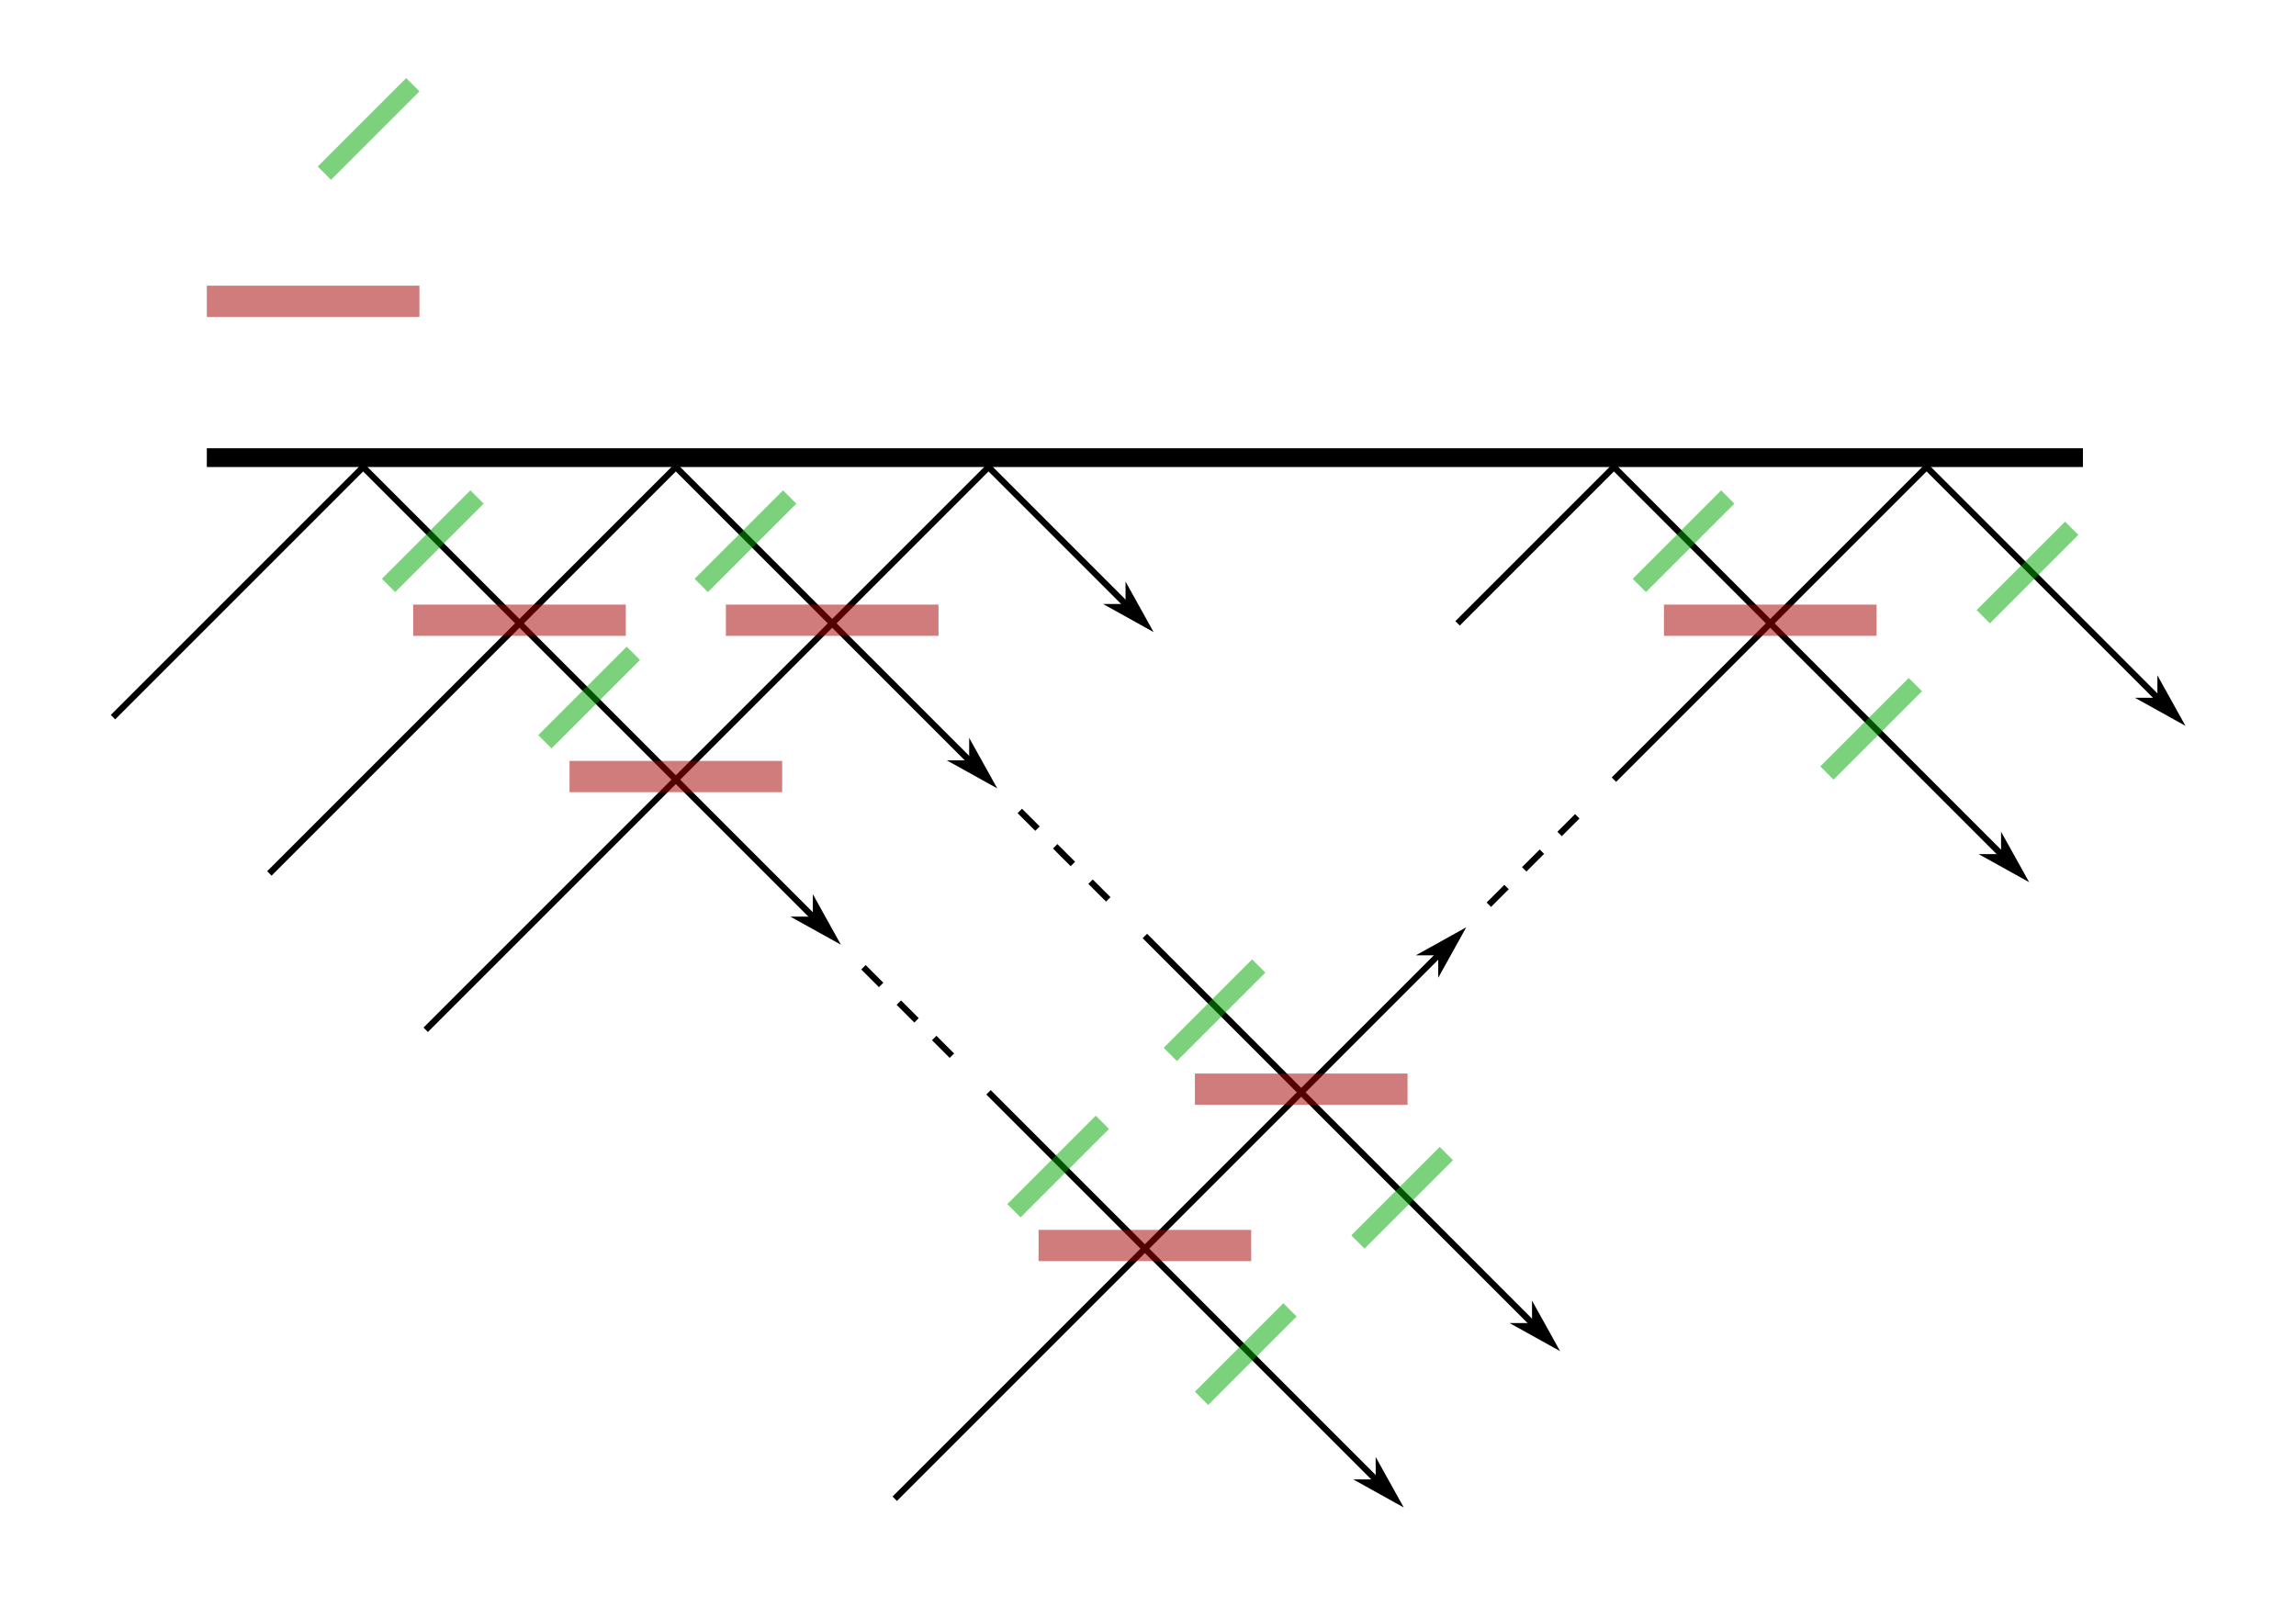
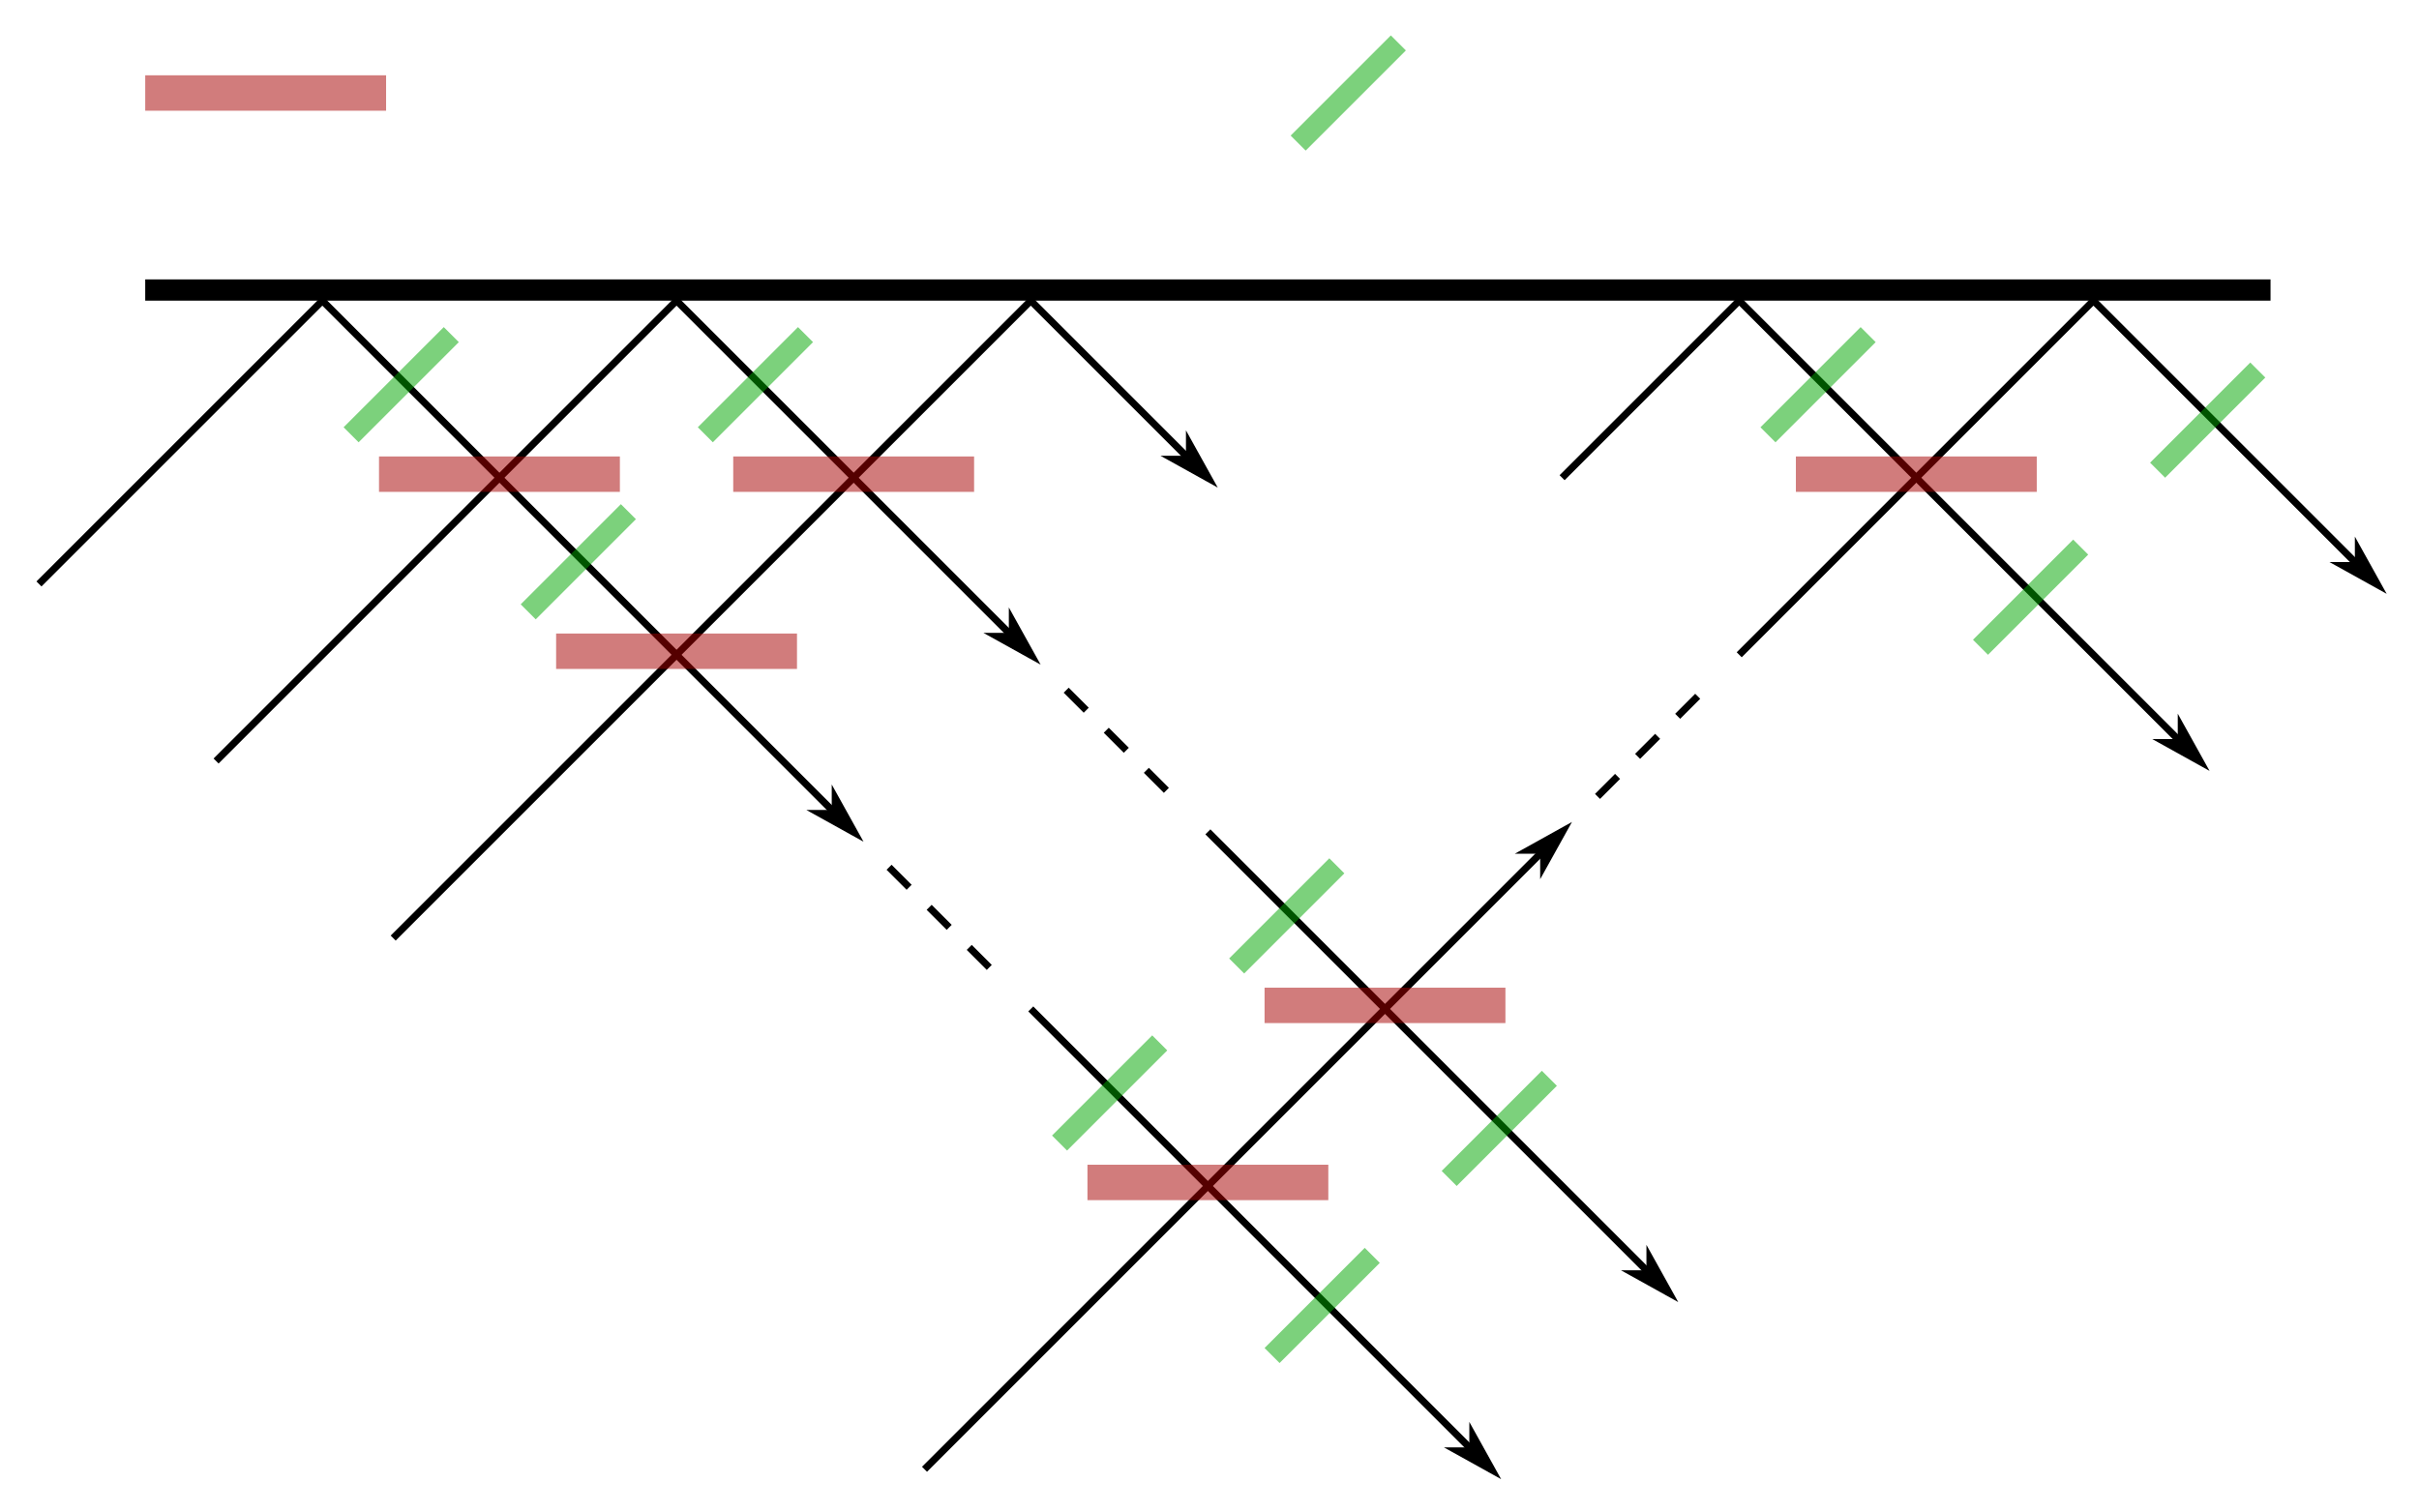
- <svg xmlns="http://www.w3.org/2000/svg" width="103.614mm" height="73.026mm" viewBox="0 0 367.137 258.755" id="svg2" version="1.1">
+ <svg xmlns="http://www.w3.org/2000/svg" width="341.457" height="213.405" viewBox="0 0 341.457 213.405" id="svg2" version="1.1">
  <defs id="defs4">
    <marker orient="auto" refY="0" refX="0" id="marker15411" style="overflow:visible">
-       <path id="path15413" d="M 0,0 5,-5 -12.5,0 5,5 0,0 Z" style="fill:#000000;fill-opacity:1;fill-rule:evenodd;stroke:#000000;stroke-width:1pt;stroke-opacity:1" transform="matrix(-0.4,0,0,-0.4,-4,0)" />
+       <path id="path15413" d="M 0,0 5,-5 -12.5,0 5,5 0,0 z" style="fill:#000000;fill-opacity:1;fill-rule:evenodd;stroke:#000000;stroke-width:1pt;stroke-opacity:1" transform="matrix(-0.4,0,0,-0.4,-4,0)" />
    </marker>
    <marker style="overflow:visible" id="marker15347" refX="0" refY="0" orient="auto">
-       <path transform="matrix(-0.4,0,0,-0.4,-4,0)" style="fill:#000000;fill-opacity:1;fill-rule:evenodd;stroke:#000000;stroke-width:1pt;stroke-opacity:1" d="M 0,0 5,-5 -12.5,0 5,5 0,0 Z" id="path15349" />
+       <path transform="matrix(-0.4,0,0,-0.4,-4,0)" style="fill:#000000;fill-opacity:1;fill-rule:evenodd;stroke:#000000;stroke-width:1pt;stroke-opacity:1" d="M 0,0 5,-5 -12.5,0 5,5 0,0 z" id="path15349" />
    </marker>
    <marker orient="auto" refY="0" refX="0" id="marker15289" style="overflow:visible">
-       <path id="path15291" d="M 0,0 5,-5 -12.5,0 5,5 0,0 Z" style="fill:#000000;fill-opacity:1;fill-rule:evenodd;stroke:#000000;stroke-width:1pt;stroke-opacity:1" transform="matrix(-0.4,0,0,-0.4,-4,0)" />
+       <path id="path15291" d="M 0,0 5,-5 -12.5,0 5,5 0,0 z" style="fill:#000000;fill-opacity:1;fill-rule:evenodd;stroke:#000000;stroke-width:1pt;stroke-opacity:1" transform="matrix(-0.4,0,0,-0.4,-4,0)" />
    </marker>
    <marker style="overflow:visible" id="marker15237" refX="0" refY="0" orient="auto">
-       <path transform="matrix(-0.4,0,0,-0.4,-4,0)" style="fill:#000000;fill-opacity:1;fill-rule:evenodd;stroke:#000000;stroke-width:1pt;stroke-opacity:1" d="M 0,0 5,-5 -12.5,0 5,5 0,0 Z" id="path15239" />
+       <path transform="matrix(-0.4,0,0,-0.4,-4,0)" style="fill:#000000;fill-opacity:1;fill-rule:evenodd;stroke:#000000;stroke-width:1pt;stroke-opacity:1" d="M 0,0 5,-5 -12.5,0 5,5 0,0 z" id="path15239" />
    </marker>
    <marker orient="auto" refY="0" refX="0" id="marker15191" style="overflow:visible">
-       <path id="path15193" d="M 0,0 5,-5 -12.5,0 5,5 0,0 Z" style="fill:#000000;fill-opacity:1;fill-rule:evenodd;stroke:#000000;stroke-width:1pt;stroke-opacity:1" transform="matrix(-0.4,0,0,-0.4,-4,0)" />
+       <path id="path15193" d="M 0,0 5,-5 -12.5,0 5,5 0,0 z" style="fill:#000000;fill-opacity:1;fill-rule:evenodd;stroke:#000000;stroke-width:1pt;stroke-opacity:1" transform="matrix(-0.4,0,0,-0.4,-4,0)" />
    </marker>
    <marker style="overflow:visible" id="marker15151" refX="0" refY="0" orient="auto">
-       <path transform="matrix(-0.4,0,0,-0.4,-4,0)" style="fill:#000000;fill-opacity:1;fill-rule:evenodd;stroke:#000000;stroke-width:1pt;stroke-opacity:1" d="M 0,0 5,-5 -12.5,0 5,5 0,0 Z" id="path15153" />
+       <path transform="matrix(-0.4,0,0,-0.4,-4,0)" style="fill:#000000;fill-opacity:1;fill-rule:evenodd;stroke:#000000;stroke-width:1pt;stroke-opacity:1" d="M 0,0 5,-5 -12.5,0 5,5 0,0 z" id="path15153" />
    </marker>
    <marker orient="auto" refY="0" refX="0" id="marker15117" style="overflow:visible">
-       <path id="path15119" d="M 0,0 5,-5 -12.5,0 5,5 0,0 Z" style="fill:#000000;fill-opacity:1;fill-rule:evenodd;stroke:#000000;stroke-width:1pt;stroke-opacity:1" transform="matrix(-0.4,0,0,-0.4,-4,0)" />
+       <path id="path15119" d="M 0,0 5,-5 -12.5,0 5,5 0,0 z" style="fill:#000000;fill-opacity:1;fill-rule:evenodd;stroke:#000000;stroke-width:1pt;stroke-opacity:1" transform="matrix(-0.4,0,0,-0.4,-4,0)" />
    </marker>
    <marker orient="auto" refY="0" refX="0" id="Arrow1Mend" style="overflow:visible">
-       <path id="path14850" d="M 0,0 5,-5 -12.5,0 5,5 0,0 Z" style="fill:#000000;fill-opacity:1;fill-rule:evenodd;stroke:#000000;stroke-width:1pt;stroke-opacity:1" transform="matrix(-0.4,0,0,-0.4,-4,0)" />
+       <path id="path14850" d="M 0,0 5,-5 -12.5,0 5,5 0,0 z" style="fill:#000000;fill-opacity:1;fill-rule:evenodd;stroke:#000000;stroke-width:1pt;stroke-opacity:1" transform="matrix(-0.4,0,0,-0.4,-4,0)" />
    </marker>
  </defs>
-   <g id="layer1" transform="translate(-41.92991,-477.6741)">
-     <path style="fill:none;fill-rule:evenodd;stroke:#000000;stroke-width:3;stroke-linecap:butt;stroke-linejoin:miter;stroke-miterlimit:4;stroke-dasharray:none;stroke-opacity:1" d="m 75,550.862 300,0" id="path13969" />
-     <path style="fill:none;fill-rule:evenodd;stroke:#000000;stroke-width:1px;stroke-linecap:butt;stroke-linejoin:miter;stroke-opacity:1;marker-end:url(#marker15117)" d="m 85,617.362 65,-65 50,50" id="path13971" />
-     <path style="fill:none;fill-rule:evenodd;stroke:#000000;stroke-width:1px;stroke-linecap:butt;stroke-linejoin:miter;stroke-opacity:1;marker-end:url(#marker15151)" d="m 110,642.362 90,-90 25,25" id="path13973" />
-     <path style="fill:none;fill-rule:evenodd;stroke:#000000;stroke-width:1px;stroke-linecap:butt;stroke-linejoin:miter;stroke-opacity:1;marker-end:url(#Arrow1Mend)" d="m 60,592.362 40,-40 75,75" id="path13975" />
-     <path style="fill:none;fill-rule:evenodd;stroke:#000000;stroke-width:1px;stroke-linecap:butt;stroke-linejoin:miter;stroke-opacity:1;marker-end:url(#marker15347)" d="m 200,652.362 65,65" id="path13977" />
-     <path style="fill:none;fill-rule:evenodd;stroke:#000000;stroke-width:1px;stroke-linecap:butt;stroke-linejoin:miter;stroke-opacity:1;marker-end:url(#marker15289)" d="m 225,627.362 65,65" id="path13979" />
-     <path style="fill:none;fill-rule:evenodd;stroke:#000000;stroke-width:1px;stroke-linecap:butt;stroke-linejoin:miter;stroke-opacity:1;marker-end:url(#marker15411)" d="m 185,717.362 90,-90" id="path13981" />
-     <path style="fill:none;fill-rule:evenodd;stroke:#000000;stroke-width:1px;stroke-linecap:butt;stroke-linejoin:miter;stroke-opacity:1;marker-end:url(#marker15237)" d="m 300,602.362 50,-50 40,40" id="path13983" />
-     <path style="fill:none;fill-rule:evenodd;stroke:#000000;stroke-width:1px;stroke-linecap:butt;stroke-linejoin:miter;stroke-opacity:1;marker-end:url(#marker15191)" d="m 275,577.362 25,-25 65,65" id="path13987" />
+   <g id="layer1" transform="translate(-54.5,-509.9146)">
+     <path style="fill:none;stroke:#000000;stroke-width:3;stroke-linecap:butt;stroke-linejoin:miter;stroke-miterlimit:4;stroke-opacity:1;stroke-dasharray:none" d="m 75,550.862 300,0" id="path13969" />
+     <path style="fill:none;stroke:#000000;stroke-width:1px;stroke-linecap:butt;stroke-linejoin:miter;stroke-opacity:1;marker-end:url(#marker15117)" d="m 85,617.362 65,-65 50,50" id="path13971" />
+     <path style="fill:none;stroke:#000000;stroke-width:1px;stroke-linecap:butt;stroke-linejoin:miter;stroke-opacity:1;marker-end:url(#marker15151)" d="m 110,642.362 90,-90 25,25" id="path13973" />
+     <path style="fill:none;stroke:#000000;stroke-width:1px;stroke-linecap:butt;stroke-linejoin:miter;stroke-opacity:1;marker-end:url(#Arrow1Mend)" d="m 60,592.362 40,-40 75,75" id="path13975" />
+     <path style="fill:none;stroke:#000000;stroke-width:1px;stroke-linecap:butt;stroke-linejoin:miter;stroke-opacity:1;marker-end:url(#marker15347)" d="m 200,652.362 65,65" id="path13977" />
+     <path style="fill:none;stroke:#000000;stroke-width:1px;stroke-linecap:butt;stroke-linejoin:miter;stroke-opacity:1;marker-end:url(#marker15289)" d="m 225,627.362 65,65" id="path13979" />
+     <path style="fill:none;stroke:#000000;stroke-width:1px;stroke-linecap:butt;stroke-linejoin:miter;stroke-opacity:1;marker-end:url(#marker15411)" d="m 185,717.362 90,-90" id="path13981" />
+     <path style="fill:none;stroke:#000000;stroke-width:1px;stroke-linecap:butt;stroke-linejoin:miter;stroke-opacity:1;marker-end:url(#marker15237)" d="m 300,602.362 50,-50 40,40" id="path13983" />
+     <path style="fill:none;stroke:#000000;stroke-width:1px;stroke-linecap:butt;stroke-linejoin:miter;stroke-opacity:1;marker-end:url(#marker15191)" d="m 275,577.362 25,-25 65,65" id="path13987" />
    <rect style="fill:#a50000;fill-opacity:0.514;stroke-linecap:butt" id="rect13989" width="34" height="5" x="108" y="574.362" />
    <rect y="476.053" x="-330.389" height="3" width="20" id="rect14835" style="fill:#00a500;fill-opacity:0.514;stroke-linecap:butt" transform="matrix(0.7071068,-0.7071068,0.7071068,0.7071068,0,0)" />
    <rect y="574.362" x="158" height="5" width="34" id="rect15481" style="fill:#a50000;fill-opacity:0.514;stroke-linecap:butt" />
    <rect style="fill:#a50000;fill-opacity:0.514;stroke-linecap:butt" id="rect15483" width="34" height="5" x="133" y="599.362" />
    <rect style="fill:#a50000;fill-opacity:0.514;stroke-linecap:butt" id="rect15485" width="34" height="5" x="308" y="574.362" />
    <rect style="fill:#a50000;fill-opacity:0.514;stroke-linecap:butt" id="rect15487" width="34" height="5" x="233" y="649.362" />
    <rect y="674.362" x="208" height="5" width="34" id="rect15489" style="fill:#a50000;fill-opacity:0.514;stroke-linecap:butt" />
    <rect transform="matrix(0.7071068,-0.7071068,0.7071068,0.7071068,0,0)" style="fill:#00a500;fill-opacity:0.514;stroke-linecap:butt" id="rect15491" width="20" height="3" x="-295.034" y="511.409" />
    <rect y="617.475" x="-188.968" height="3" width="20" id="rect15493" style="fill:#00a500;fill-opacity:0.514;stroke-linecap:butt" transform="matrix(0.7071068,-0.7071068,0.7071068,0.7071068,0,0)" />
    <rect transform="matrix(0.7071068,-0.7071068,0.7071068,0.7071068,0,0)" style="fill:#00a500;fill-opacity:0.514;stroke-linecap:butt" id="rect15495" width="20" height="3" x="-330.389" y="511.409" />
    <rect transform="matrix(0.7071068,-0.7071068,0.7071068,0.7071068,0,0)" style="fill:#00a500;fill-opacity:0.514;stroke-linecap:butt" id="rect15497" width="20" height="3" x="-295.034" y="617.475" />
    <rect y="617.475" x="-330.389" height="3" width="20" id="rect15499" style="fill:#00a500;fill-opacity:0.514;stroke-linecap:butt" transform="matrix(0.7071068,-0.7071068,0.7071068,0.7071068,0,0)" />
    <rect transform="matrix(0.7071068,-0.7071068,0.7071068,0.7071068,0,0)" style="fill:#00a500;fill-opacity:0.514;stroke-linecap:butt" id="rect15501" width="20" height="3" x="-330.389" y="659.901" />
    <rect y="659.901" x="-295.034" height="3" width="20" id="rect15503" style="fill:#00a500;fill-opacity:0.514;stroke-linecap:butt" transform="matrix(0.7071068,-0.7071068,0.7071068,0.7071068,0,0)" />
    <rect transform="matrix(0.7071068,-0.7071068,0.7071068,0.7071068,0,0)" style="fill:#00a500;fill-opacity:0.514;stroke-linecap:butt" id="rect15505" width="20" height="3" x="-188.968" y="659.901" />
    <rect y="659.901" x="-153.613" height="3" width="20" id="rect15507" style="fill:#00a500;fill-opacity:0.514;stroke-linecap:butt" transform="matrix(0.7071068,-0.7071068,0.7071068,0.7071068,0,0)" />
-     <rect y="523.362" x="75" height="5" width="34" id="rect15769" style="fill:#a50000;fill-opacity:0.514;stroke-linecap:butt" />
-     <rect y="422.174" x="-291.025" height="3" width="20" id="rect15771" style="fill:#00a500;fill-opacity:0.514;stroke-linecap:butt" transform="matrix(0.7071068,-0.7071068,0.7071068,0.7071068,0,0)" />
-     <path style="fill:none;fill-rule:evenodd;stroke:#000000;stroke-width:1;stroke-linecap:butt;stroke-linejoin:miter;stroke-miterlimit:4;stroke-dasharray:4, 4;stroke-dashoffset:0;stroke-opacity:1" d="m 180,632.362 15,15" id="path15773" />
-     <path id="path15787" d="m 205,607.362 15,15" style="fill:none;fill-rule:evenodd;stroke:#000000;stroke-width:1;stroke-linecap:butt;stroke-linejoin:miter;stroke-miterlimit:4;stroke-dasharray:4, 4;stroke-dashoffset:0;stroke-opacity:1" />
-     <path style="fill:none;fill-rule:evenodd;stroke:#000000;stroke-width:1;stroke-linecap:butt;stroke-linejoin:miter;stroke-miterlimit:4;stroke-dasharray:4, 4;stroke-dashoffset:0;stroke-opacity:1" d="m 280,622.362 15,-15" id="path15789" />
+     <rect y="520.546" x="75" height="5" width="34" id="rect15769" style="fill:#a50000;fill-opacity:0.514;stroke-linecap:butt" />
+     <rect y="541.46" x="-206.739" height="3" width="20" id="rect15771" style="fill:#00a500;fill-opacity:0.514;stroke-linecap:butt" transform="matrix(0.7071068,-0.7071068,0.7071068,0.7071068,0,0)" />
+     <path style="fill:none;stroke:#000000;stroke-width:1;stroke-linecap:butt;stroke-linejoin:miter;stroke-miterlimit:4;stroke-opacity:1;stroke-dasharray:4, 4;stroke-dashoffset:0" d="m 180,632.362 15,15" id="path15773" />
+     <path id="path15787" d="m 205,607.362 15,15" style="fill:none;stroke:#000000;stroke-width:1;stroke-linecap:butt;stroke-linejoin:miter;stroke-miterlimit:4;stroke-opacity:1;stroke-dasharray:4, 4;stroke-dashoffset:0" />
+     <path style="fill:none;stroke:#000000;stroke-width:1;stroke-linecap:butt;stroke-linejoin:miter;stroke-miterlimit:4;stroke-opacity:1;stroke-dasharray:4, 4;stroke-dashoffset:0" d="m 280,622.362 15,-15" id="path15789" />
  </g>
</svg>
